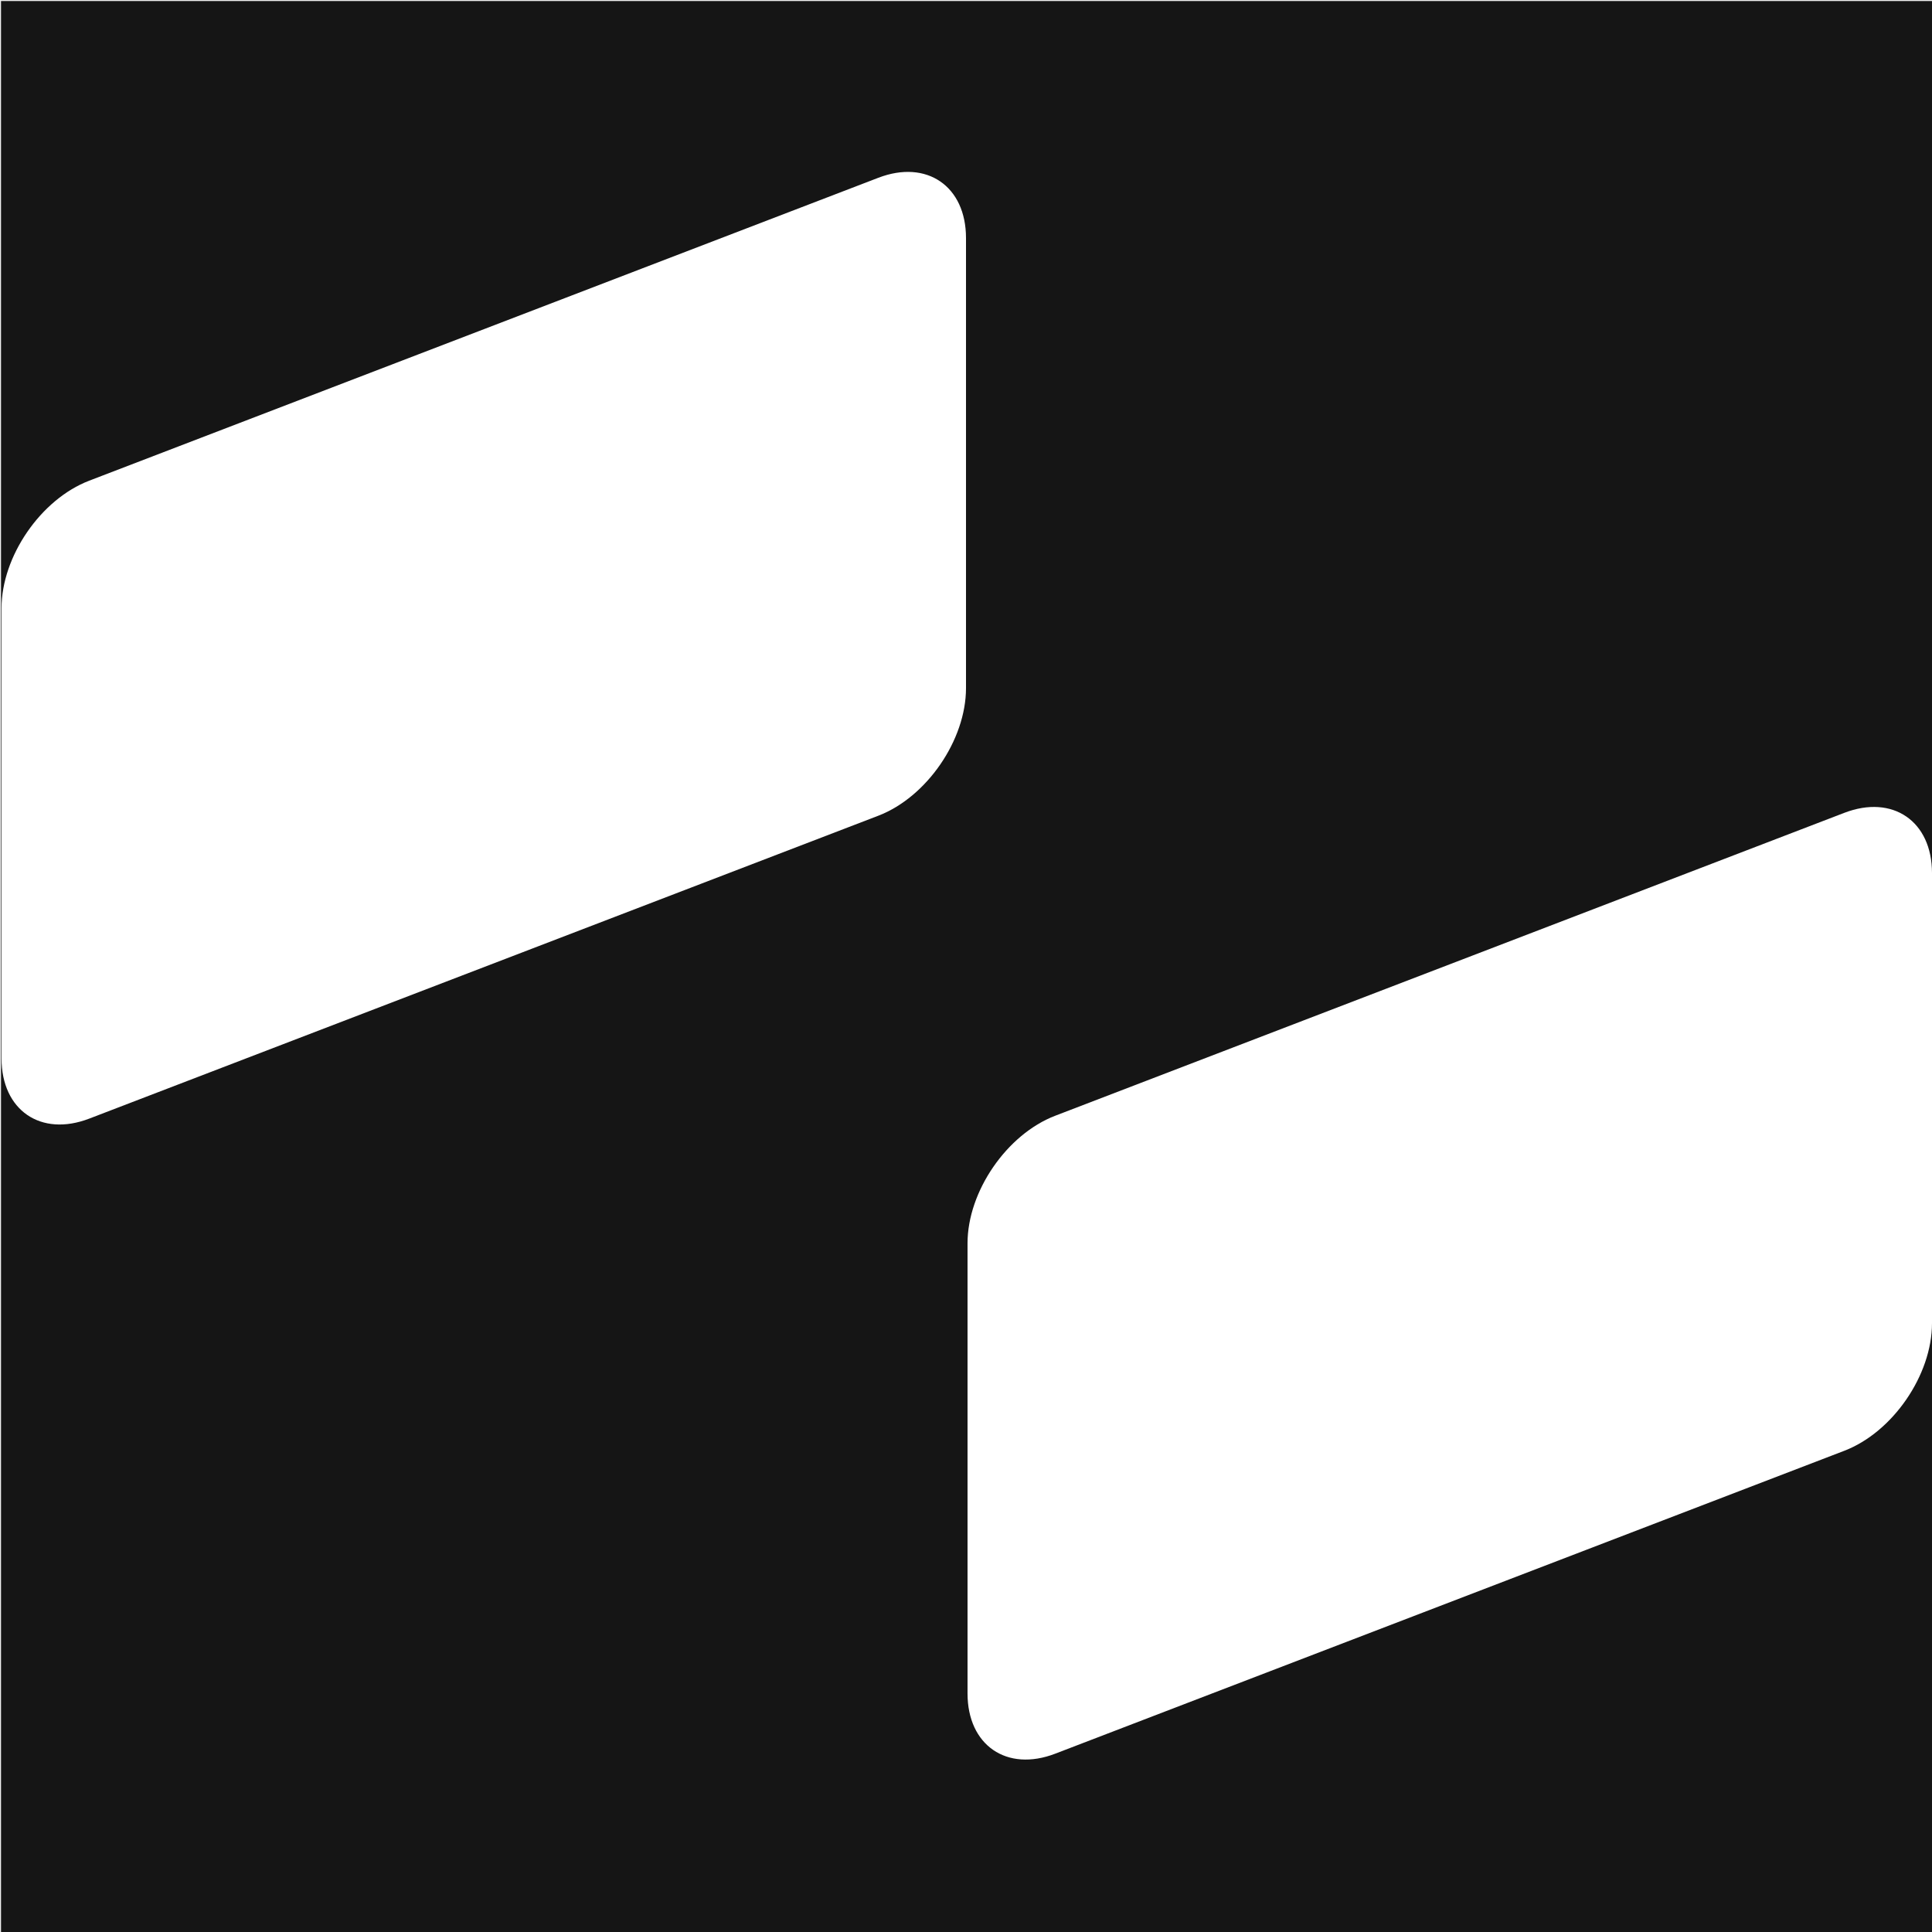
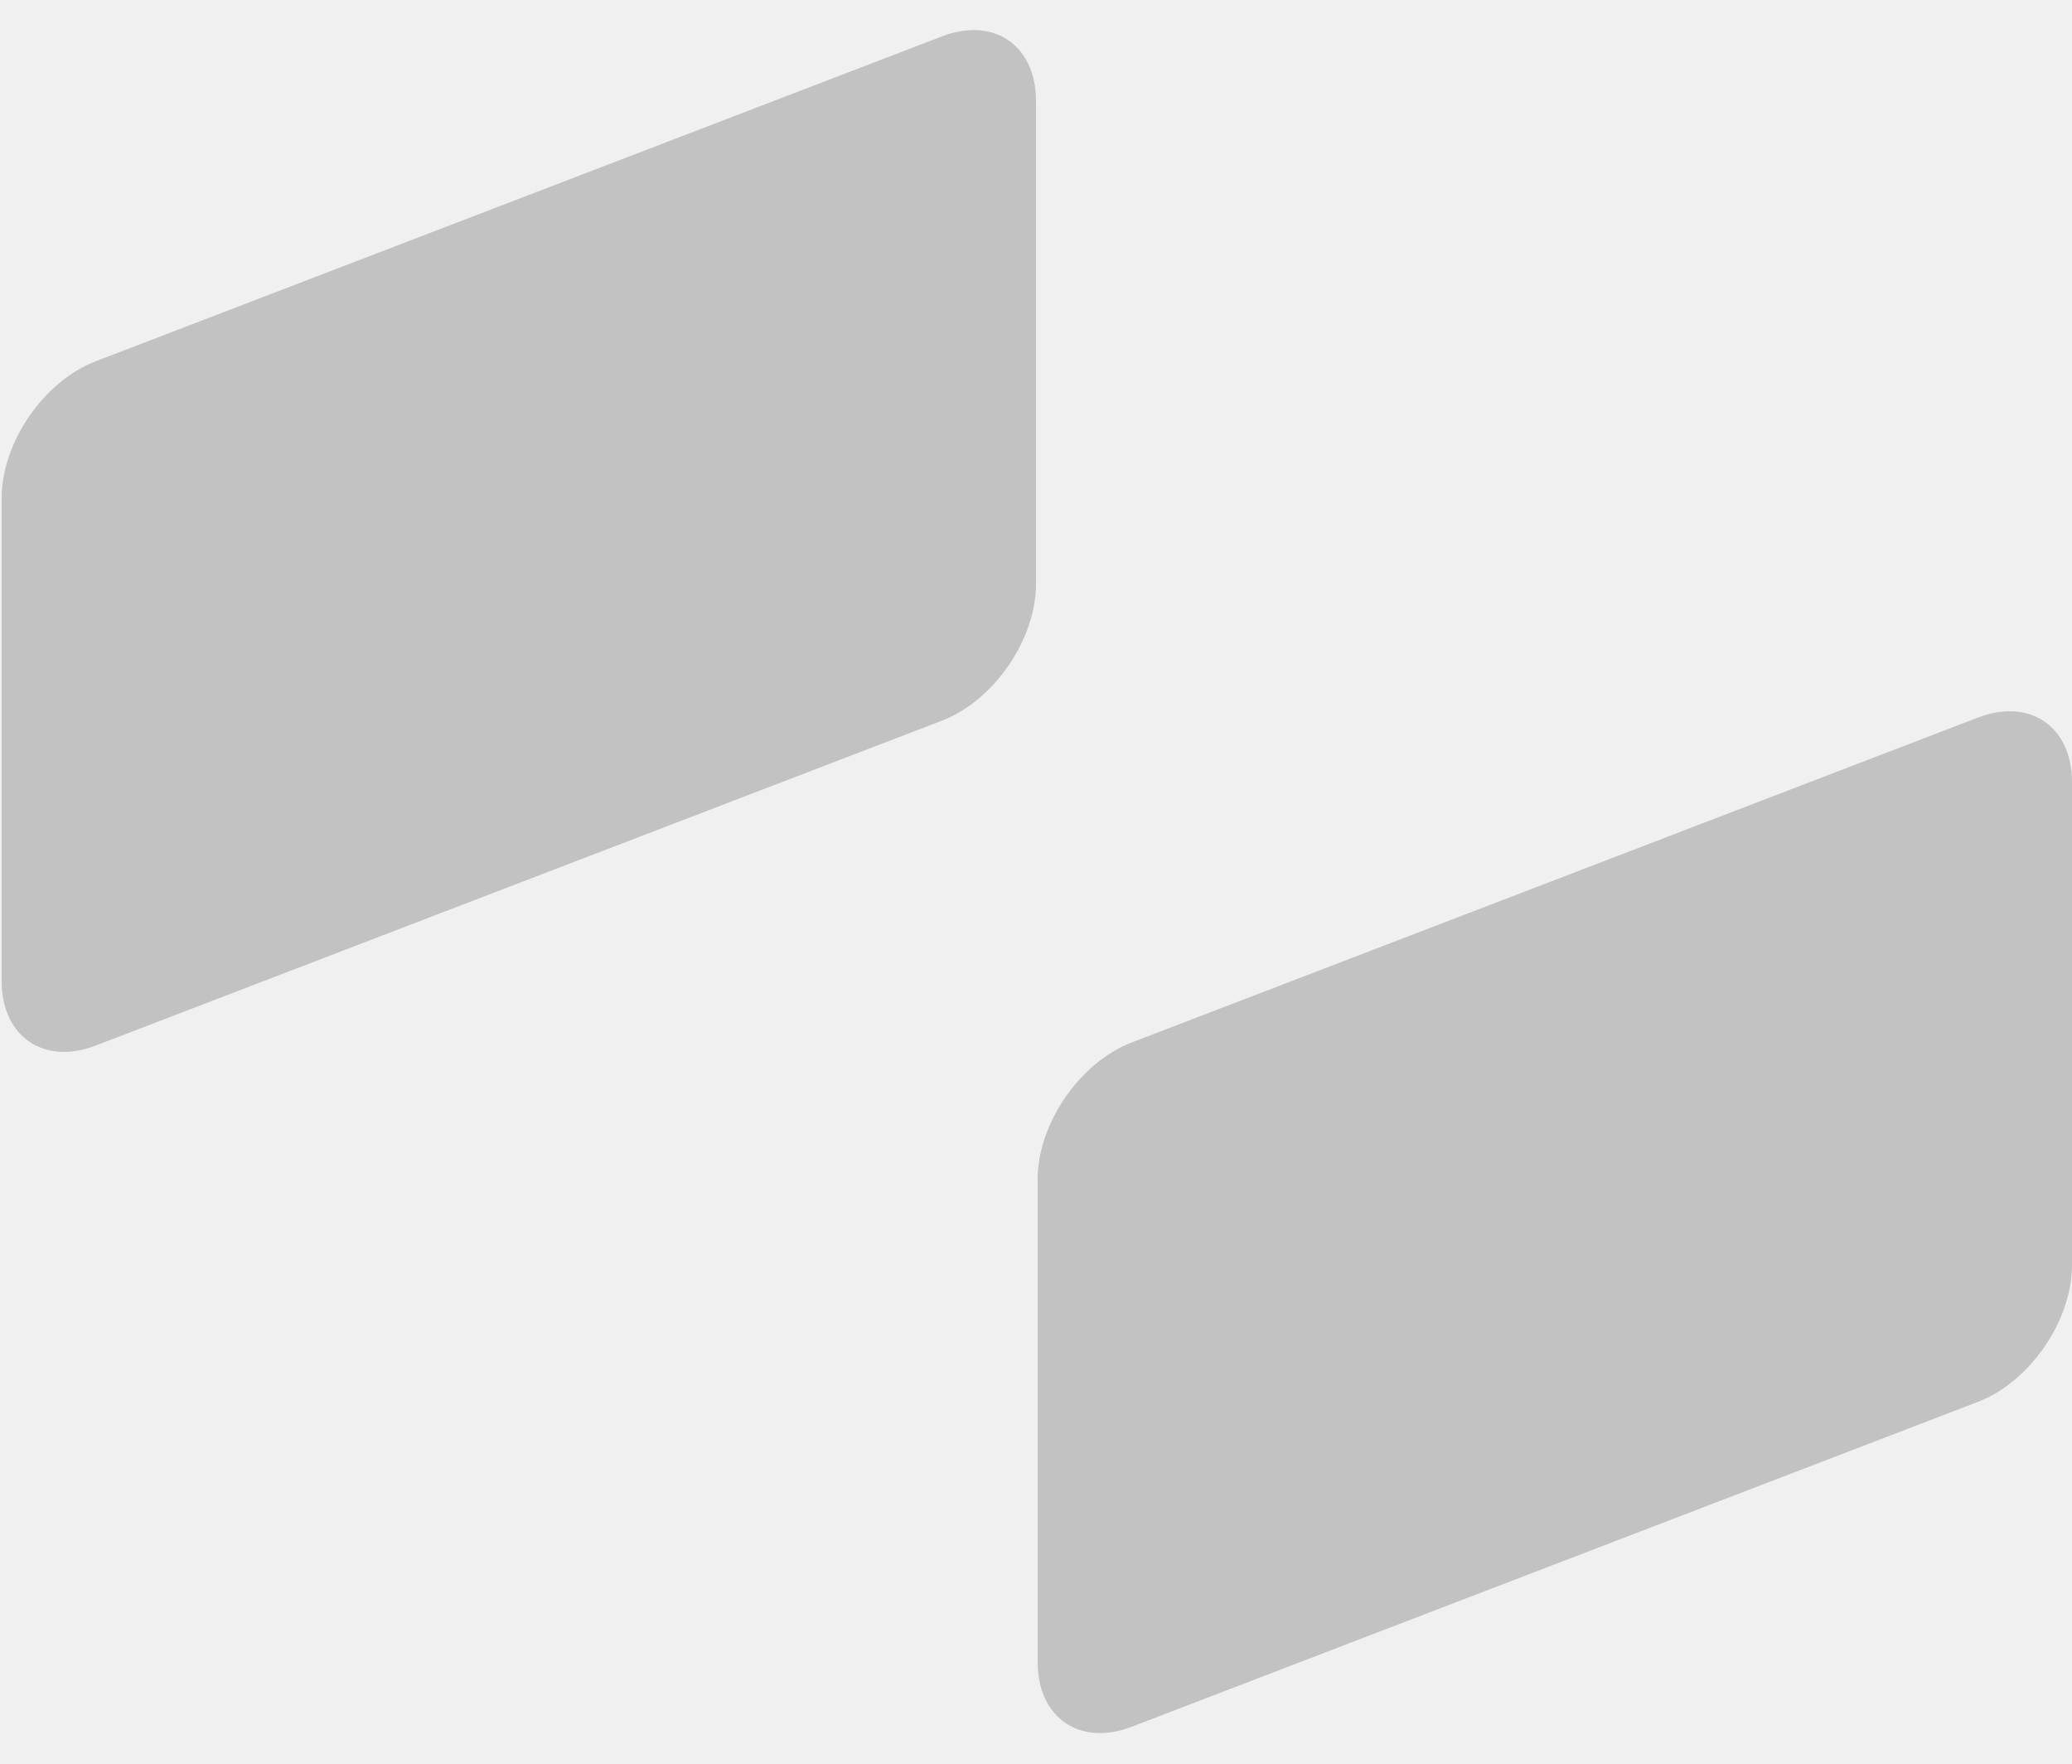
- <svg xmlns="http://www.w3.org/2000/svg" width="1880" height="1880" fill="none" viewBox="0 0 1880 1880">
-   <path fill="#151515" d="M1880 1H1v1879h1879z" />
-   <g fill="#fff" transform="translate(0 140)">
-     <rect width="1005.28" height="620.771" rx="91.389" transform="matrix(-.93358 .35837 0 1 940 .24)" />
-     <rect width="1005.28" height="620.771" rx="91.389" transform="matrix(-.93358 .35837 0 1 1880 618.203)" />
-   </g>
+ <svg xmlns="http://www.w3.org/2000/svg" width="1880" height="1600" fill="none" viewBox="0 0 1880 1600">
+   <rect width="1005.28" height="620.771" fill="#151515" fill-opacity=".21" rx="91.389" transform="matrix(-.93358 .35837 0 1 940 .24)" />
+   <rect width="1005.28" height="620.771" fill="#151515" fill-opacity=".21" rx="91.389" transform="matrix(-.93358 .35837 0 1 1880 618.203)" />
</svg>
